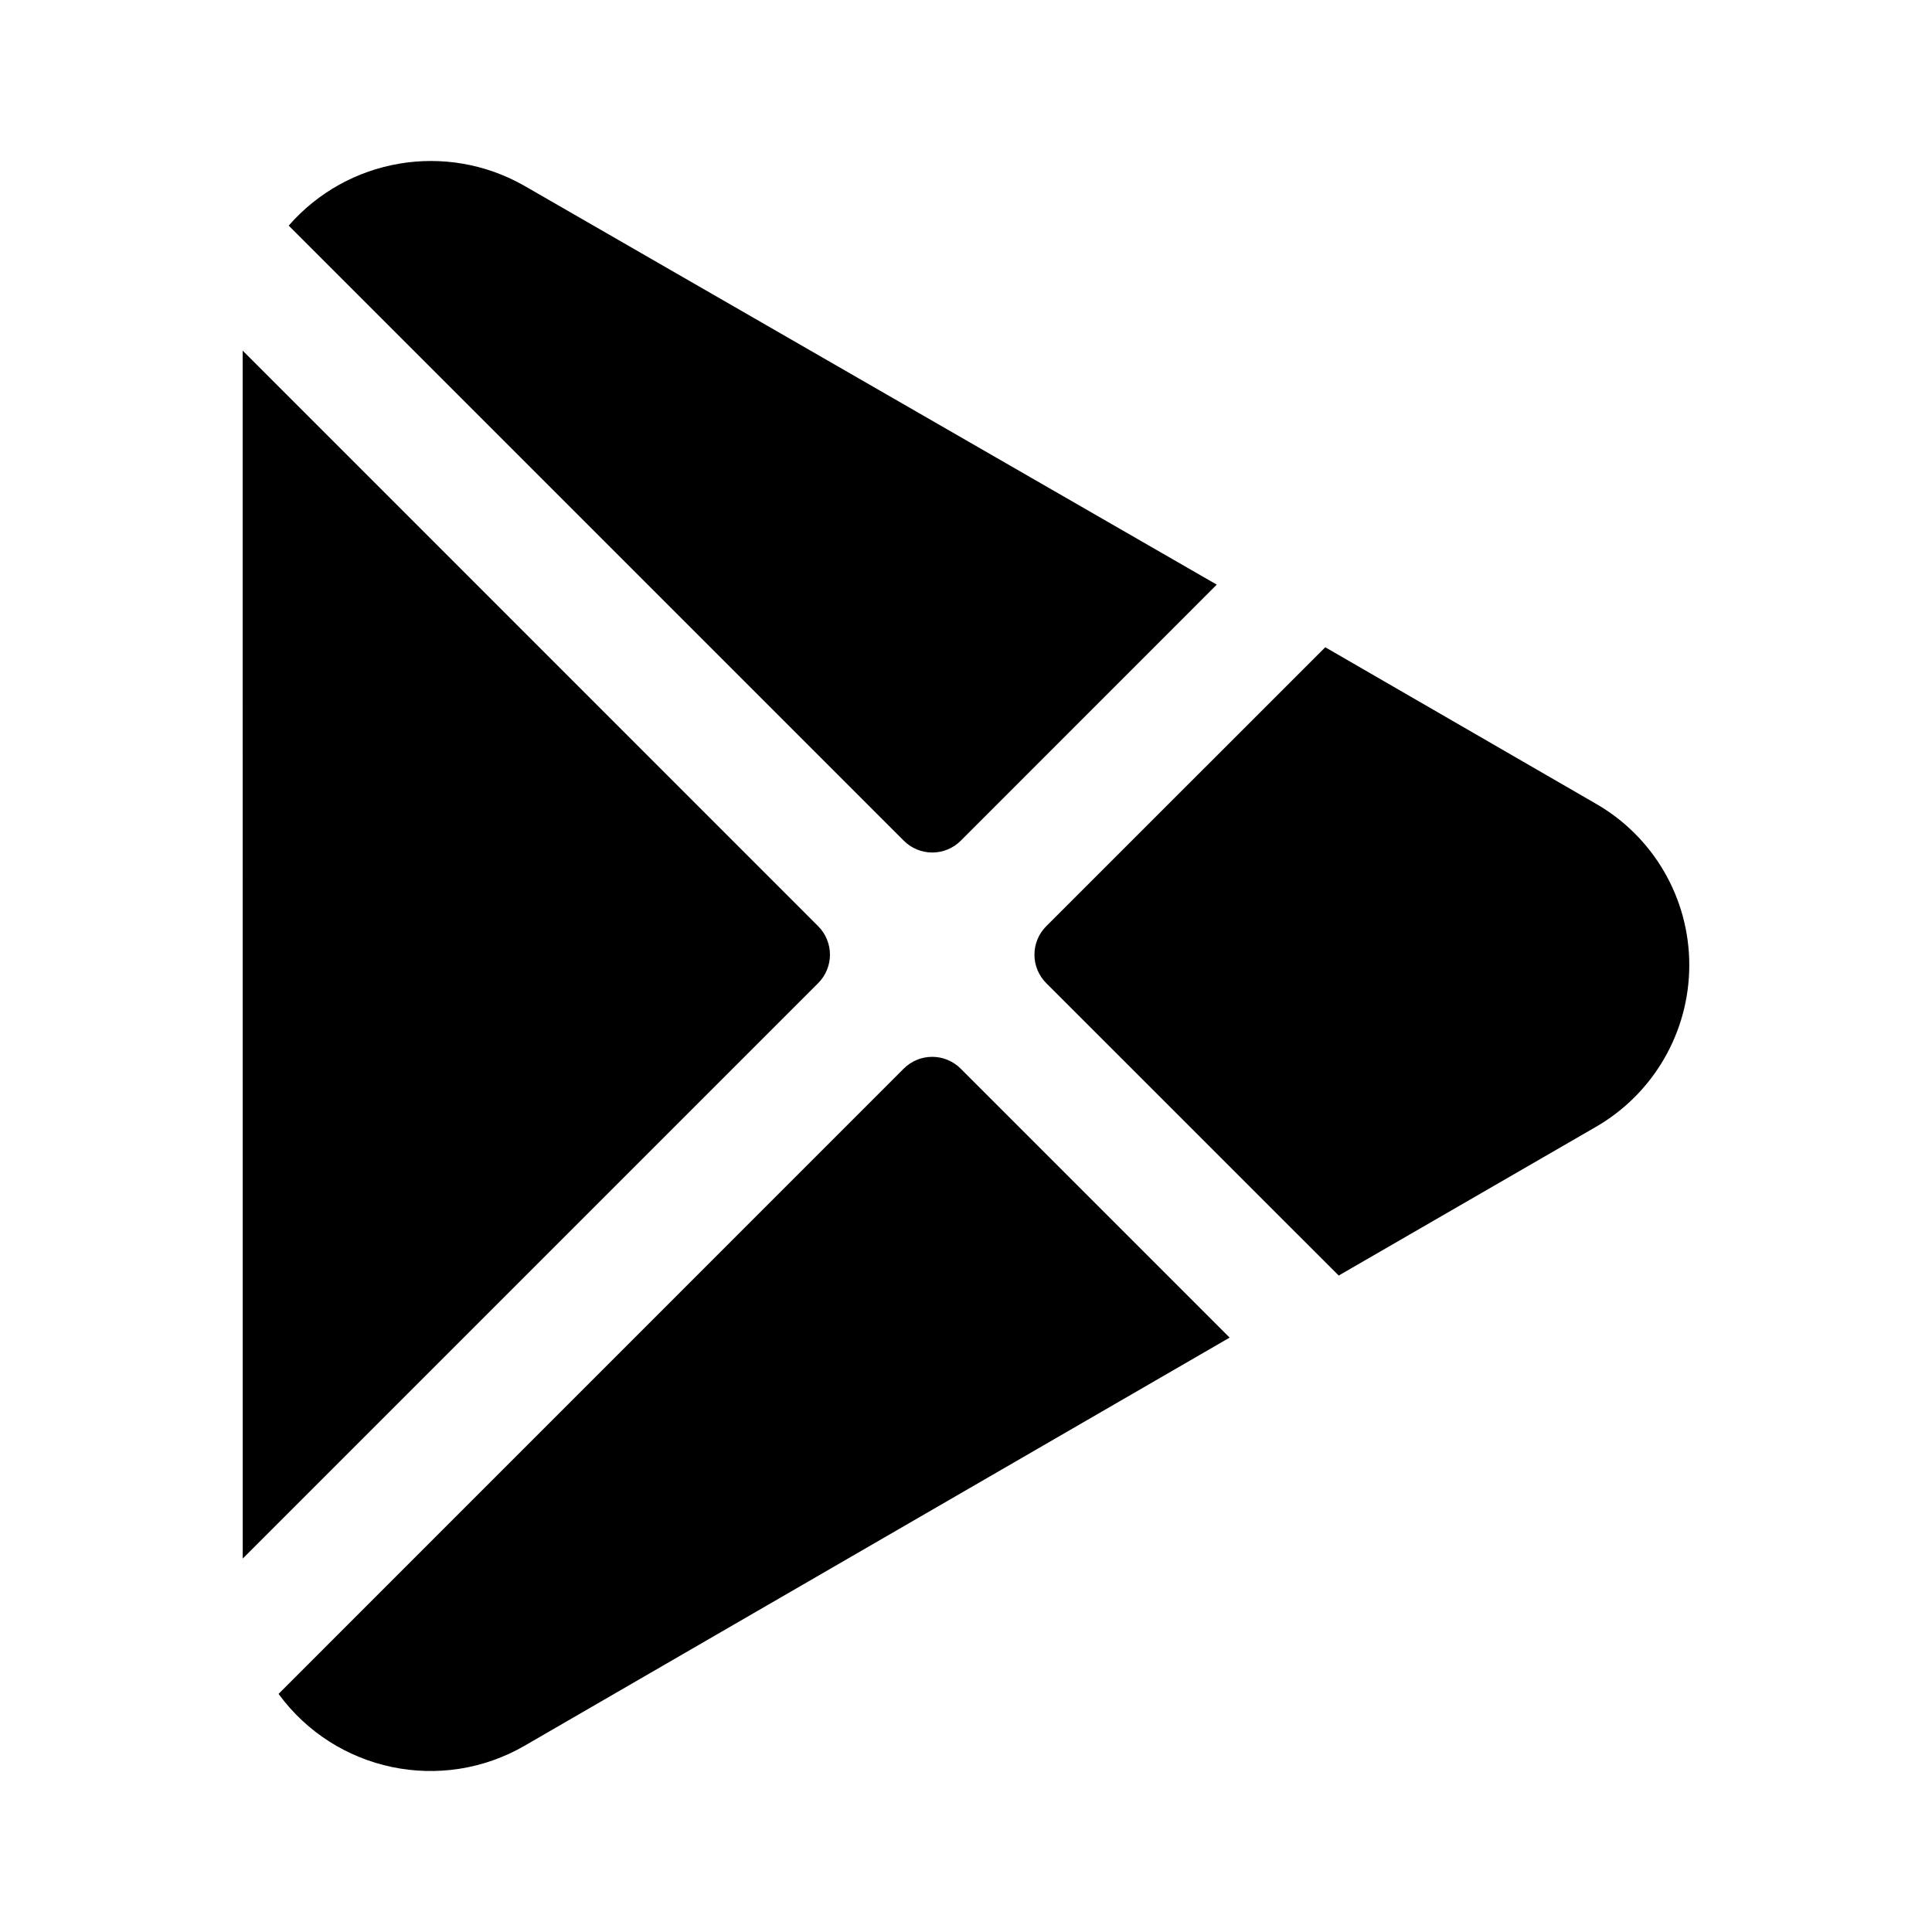
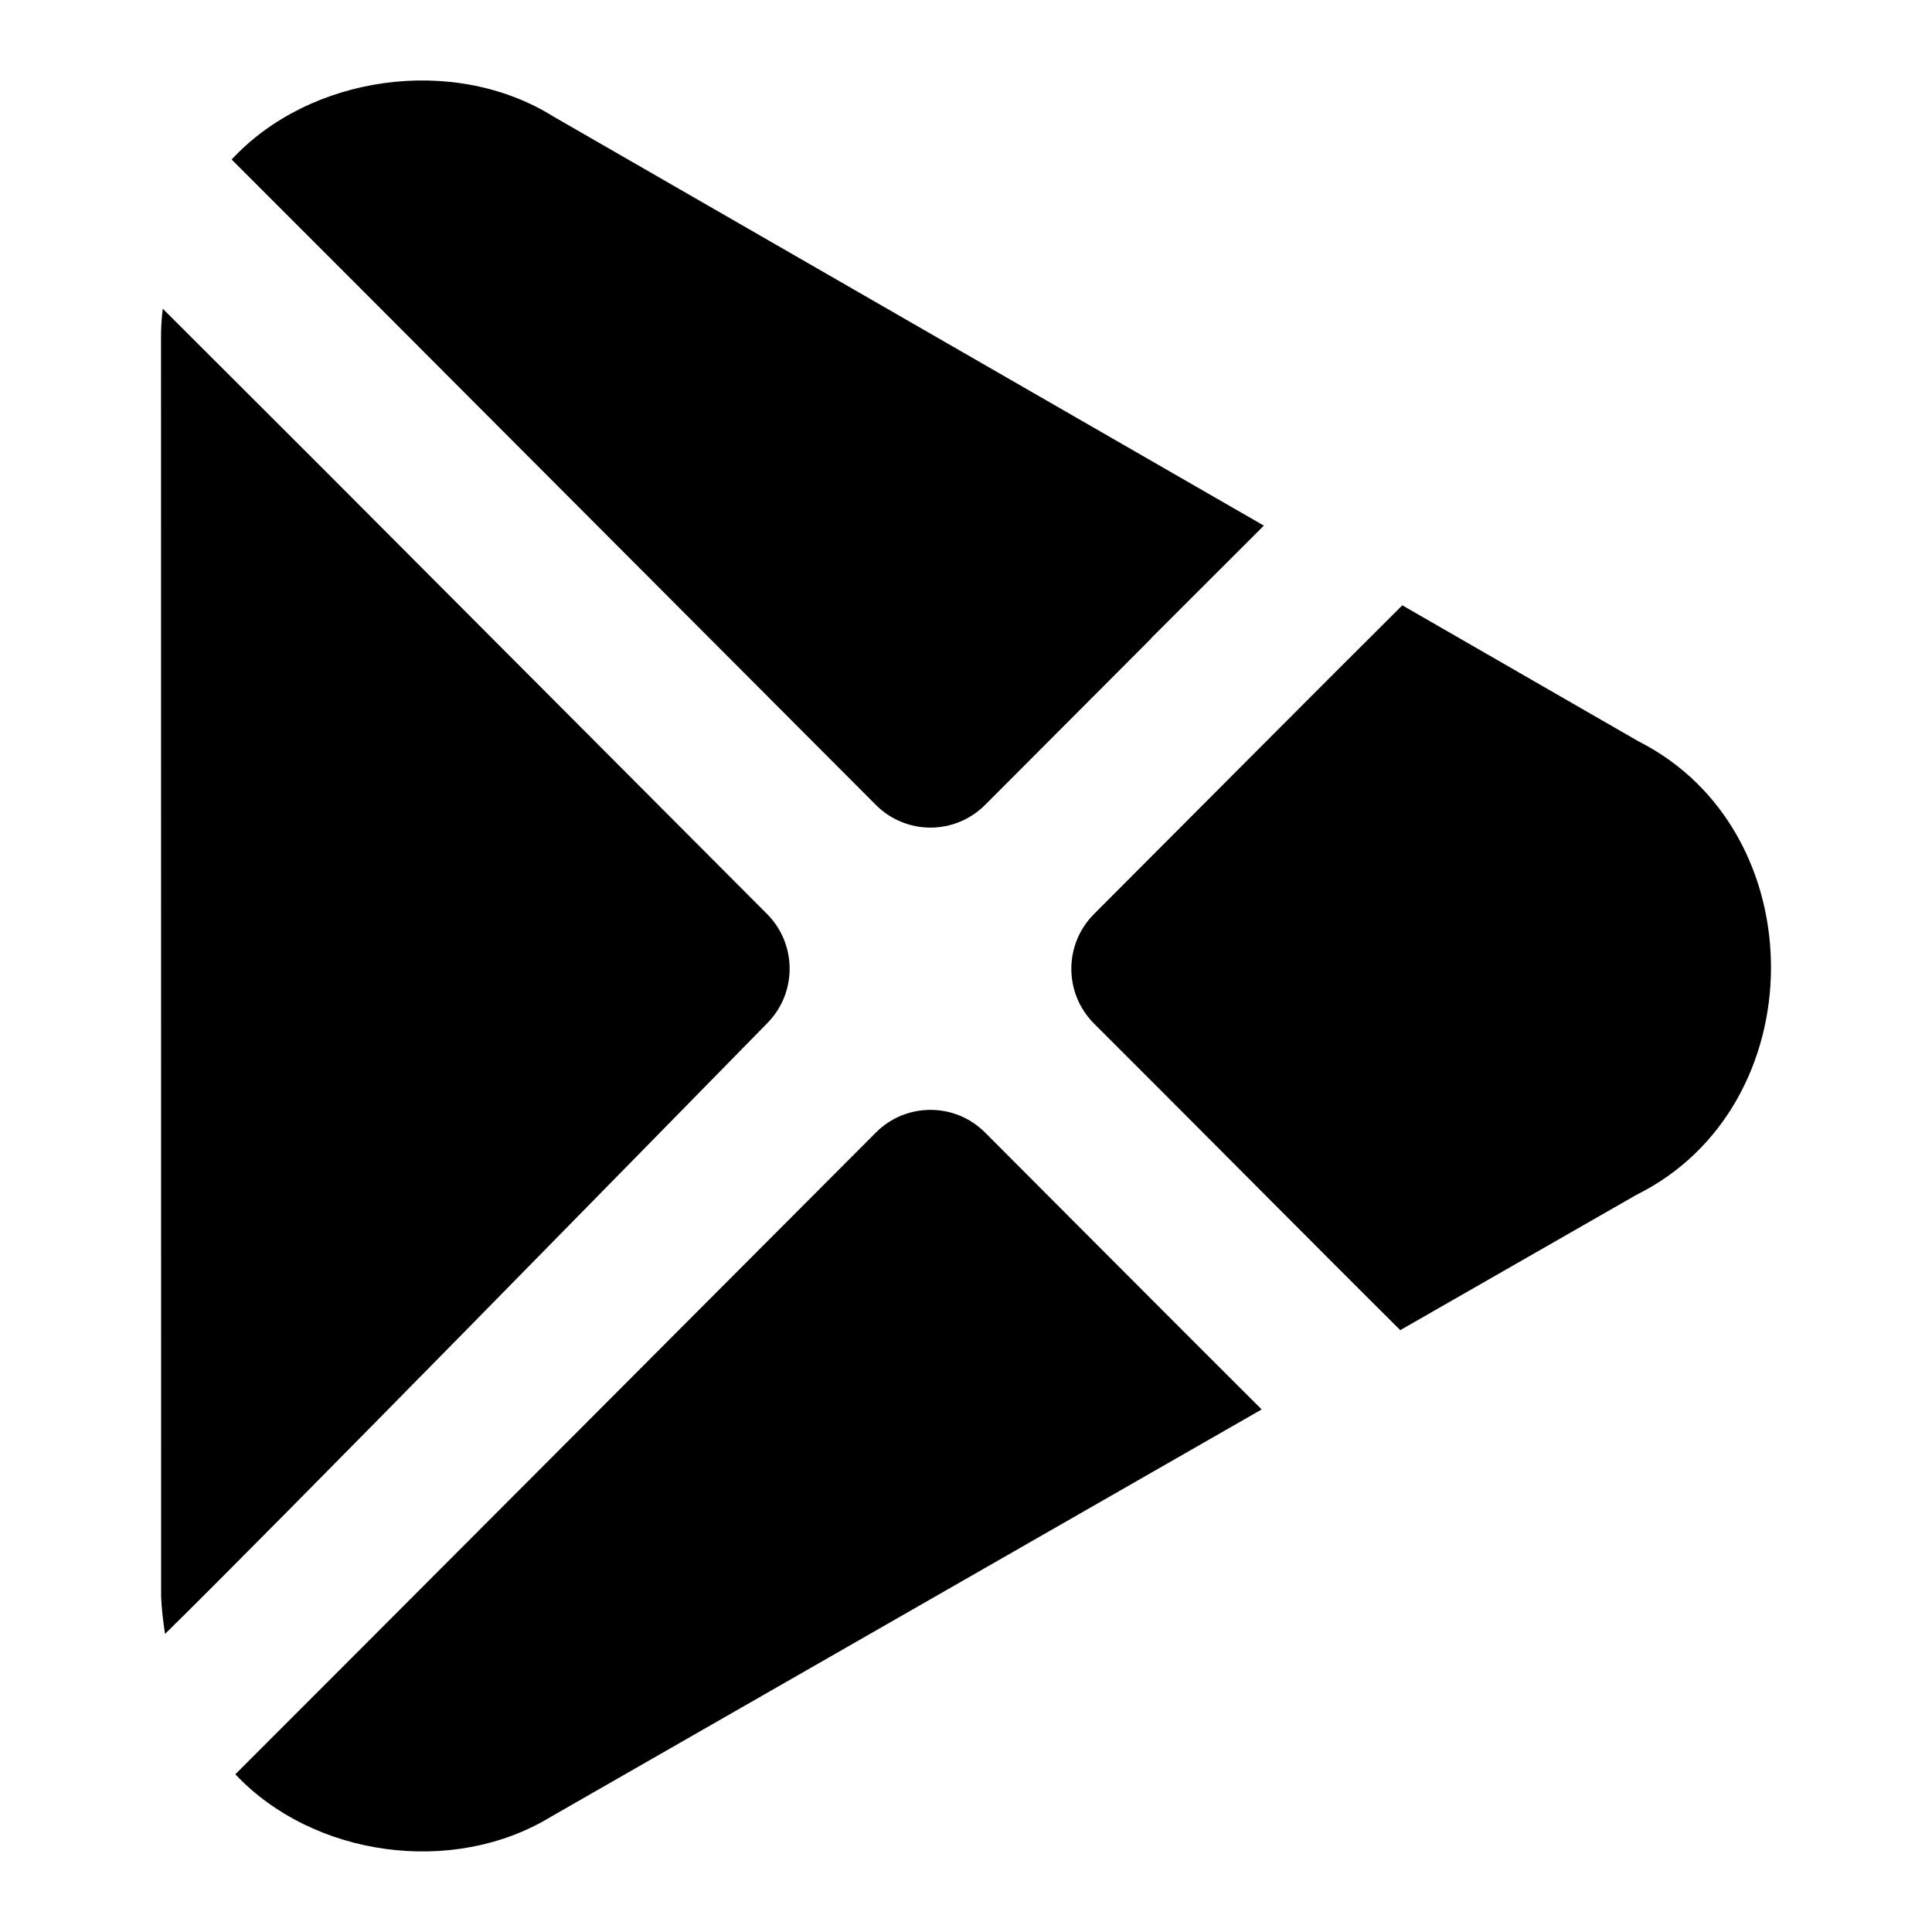
<svg xmlns="http://www.w3.org/2000/svg" width="192" height="192" viewBox="0 0 192 192">
-   <path d="M120.92 58.1 52.09 18.453a18.75 18.75 0 0 0-23.399 3.968l61.118 61.118a4 4 0 0 0 5.68 0zm10.784 6.224-27.727 27.719a4 4 0 0 0 0 5.664l29.063 29.055 25.519-14.752a18.56 18.56 0 0 0 9.32-16.08 18.48 18.48 0 0 0-9.32-16.08zM122.2 132.93l-26.719-26.72a4 4 0 0 0-5.68 0l-62.118 62.127a18.696 18.696 0 0 0 24.48 5.136zm-98.078 21.959 57.183-57.183a4 4 0 0 0 0-5.664l-57.19-57.2z" />
+   <path d="M97.894 112.55c-2.992-3.003-7.861-3.003-10.848 0-7.845 7.861-57.034 57.183-63.658 63.775 7.685 8.192 21.605 10.176 31.36 4.224l70.634-40.48c-6.517-6.495-20.88-20.89-27.488-27.52M87.046 79.996a7.66 7.66 0 0 0 10.848 0l16.496-16.533-.016-.01 11.227-11.217-70.575-40.639c-9.952-6.229-24.288-4.096-32.005 4.256 6.47 6.432 56.314 56.426 64.026 64.143zm-10.821 21.712a7.706 7.706 0 0 0 0-10.88L32.044 46.525 16.178 30.68a22 22 0 0 0-.176 2.917l.01 125.06c.038 1.174.209 2.539.39 3.718 10.448-10.23 48.901-49.535 59.823-60.666zm86.612-28.032-23.477-13.52c-6.88 6.827-23.61 23.648-30.64 30.682a7.697 7.697 0 0 0 0 10.88c7.072 7.04 23.514 23.605 30.437 30.469l23.461-13.44c17.738-8.8 17.872-36.117.219-45.071" />
</svg>
